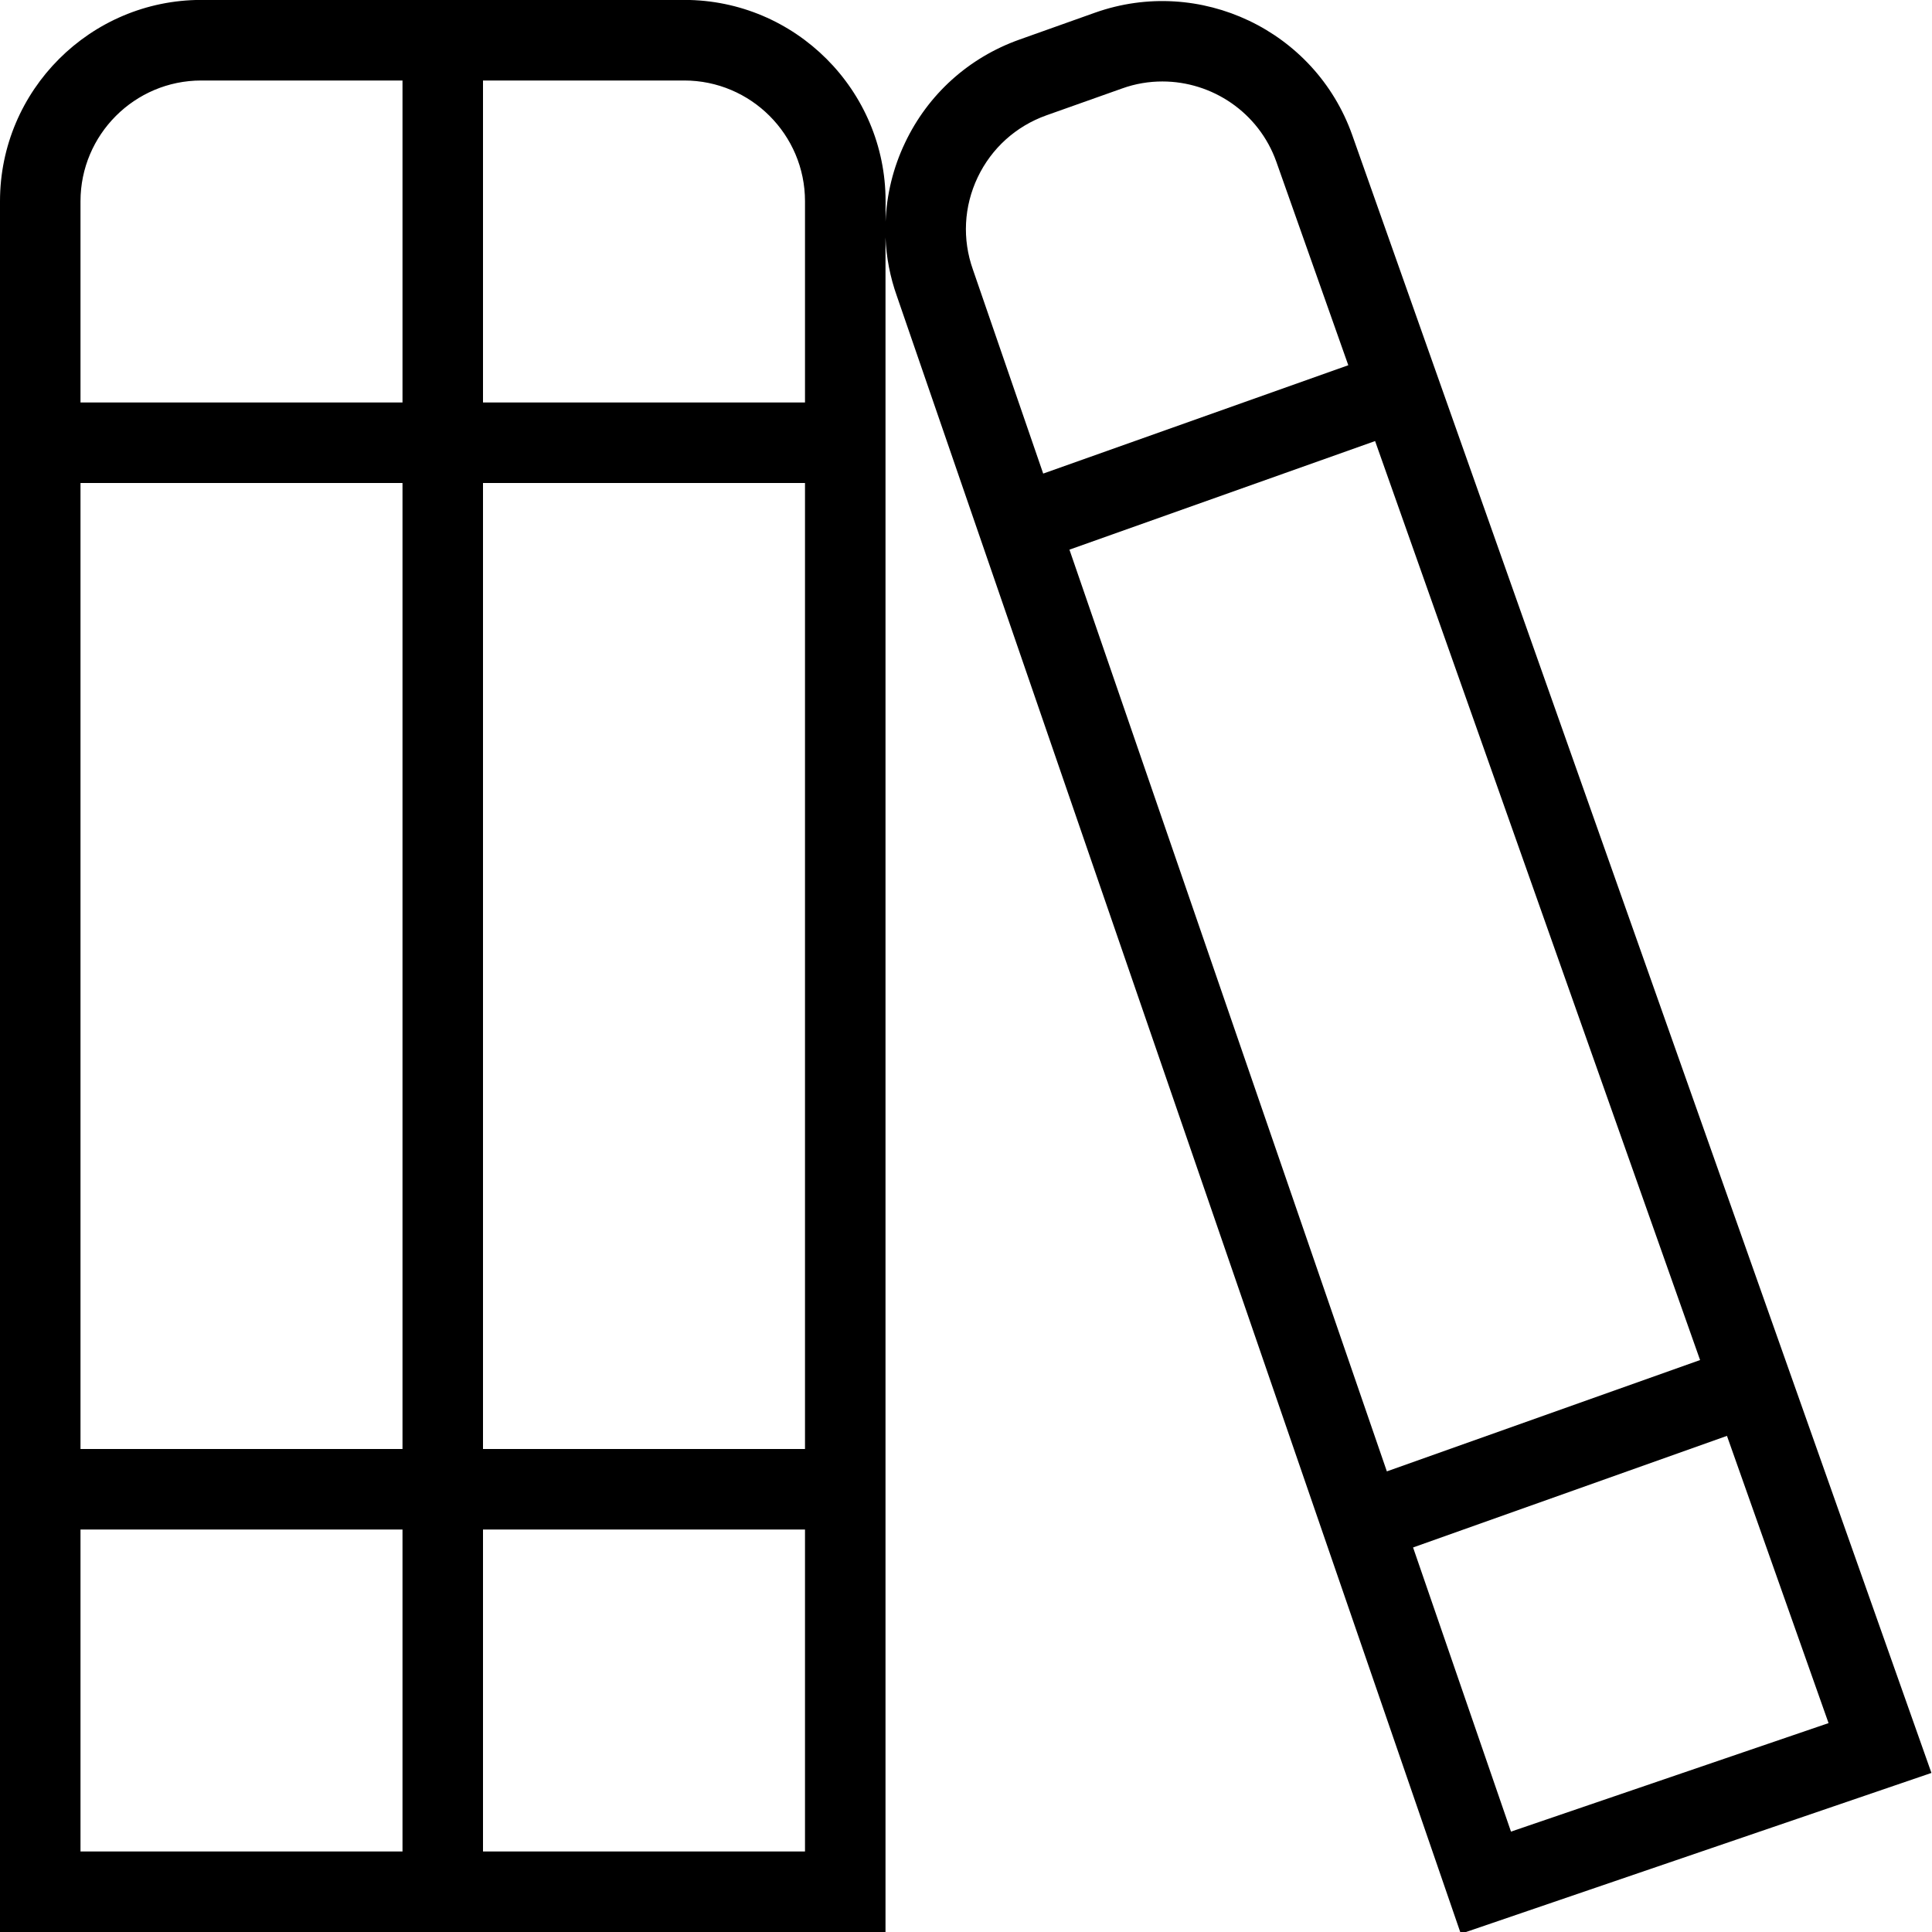
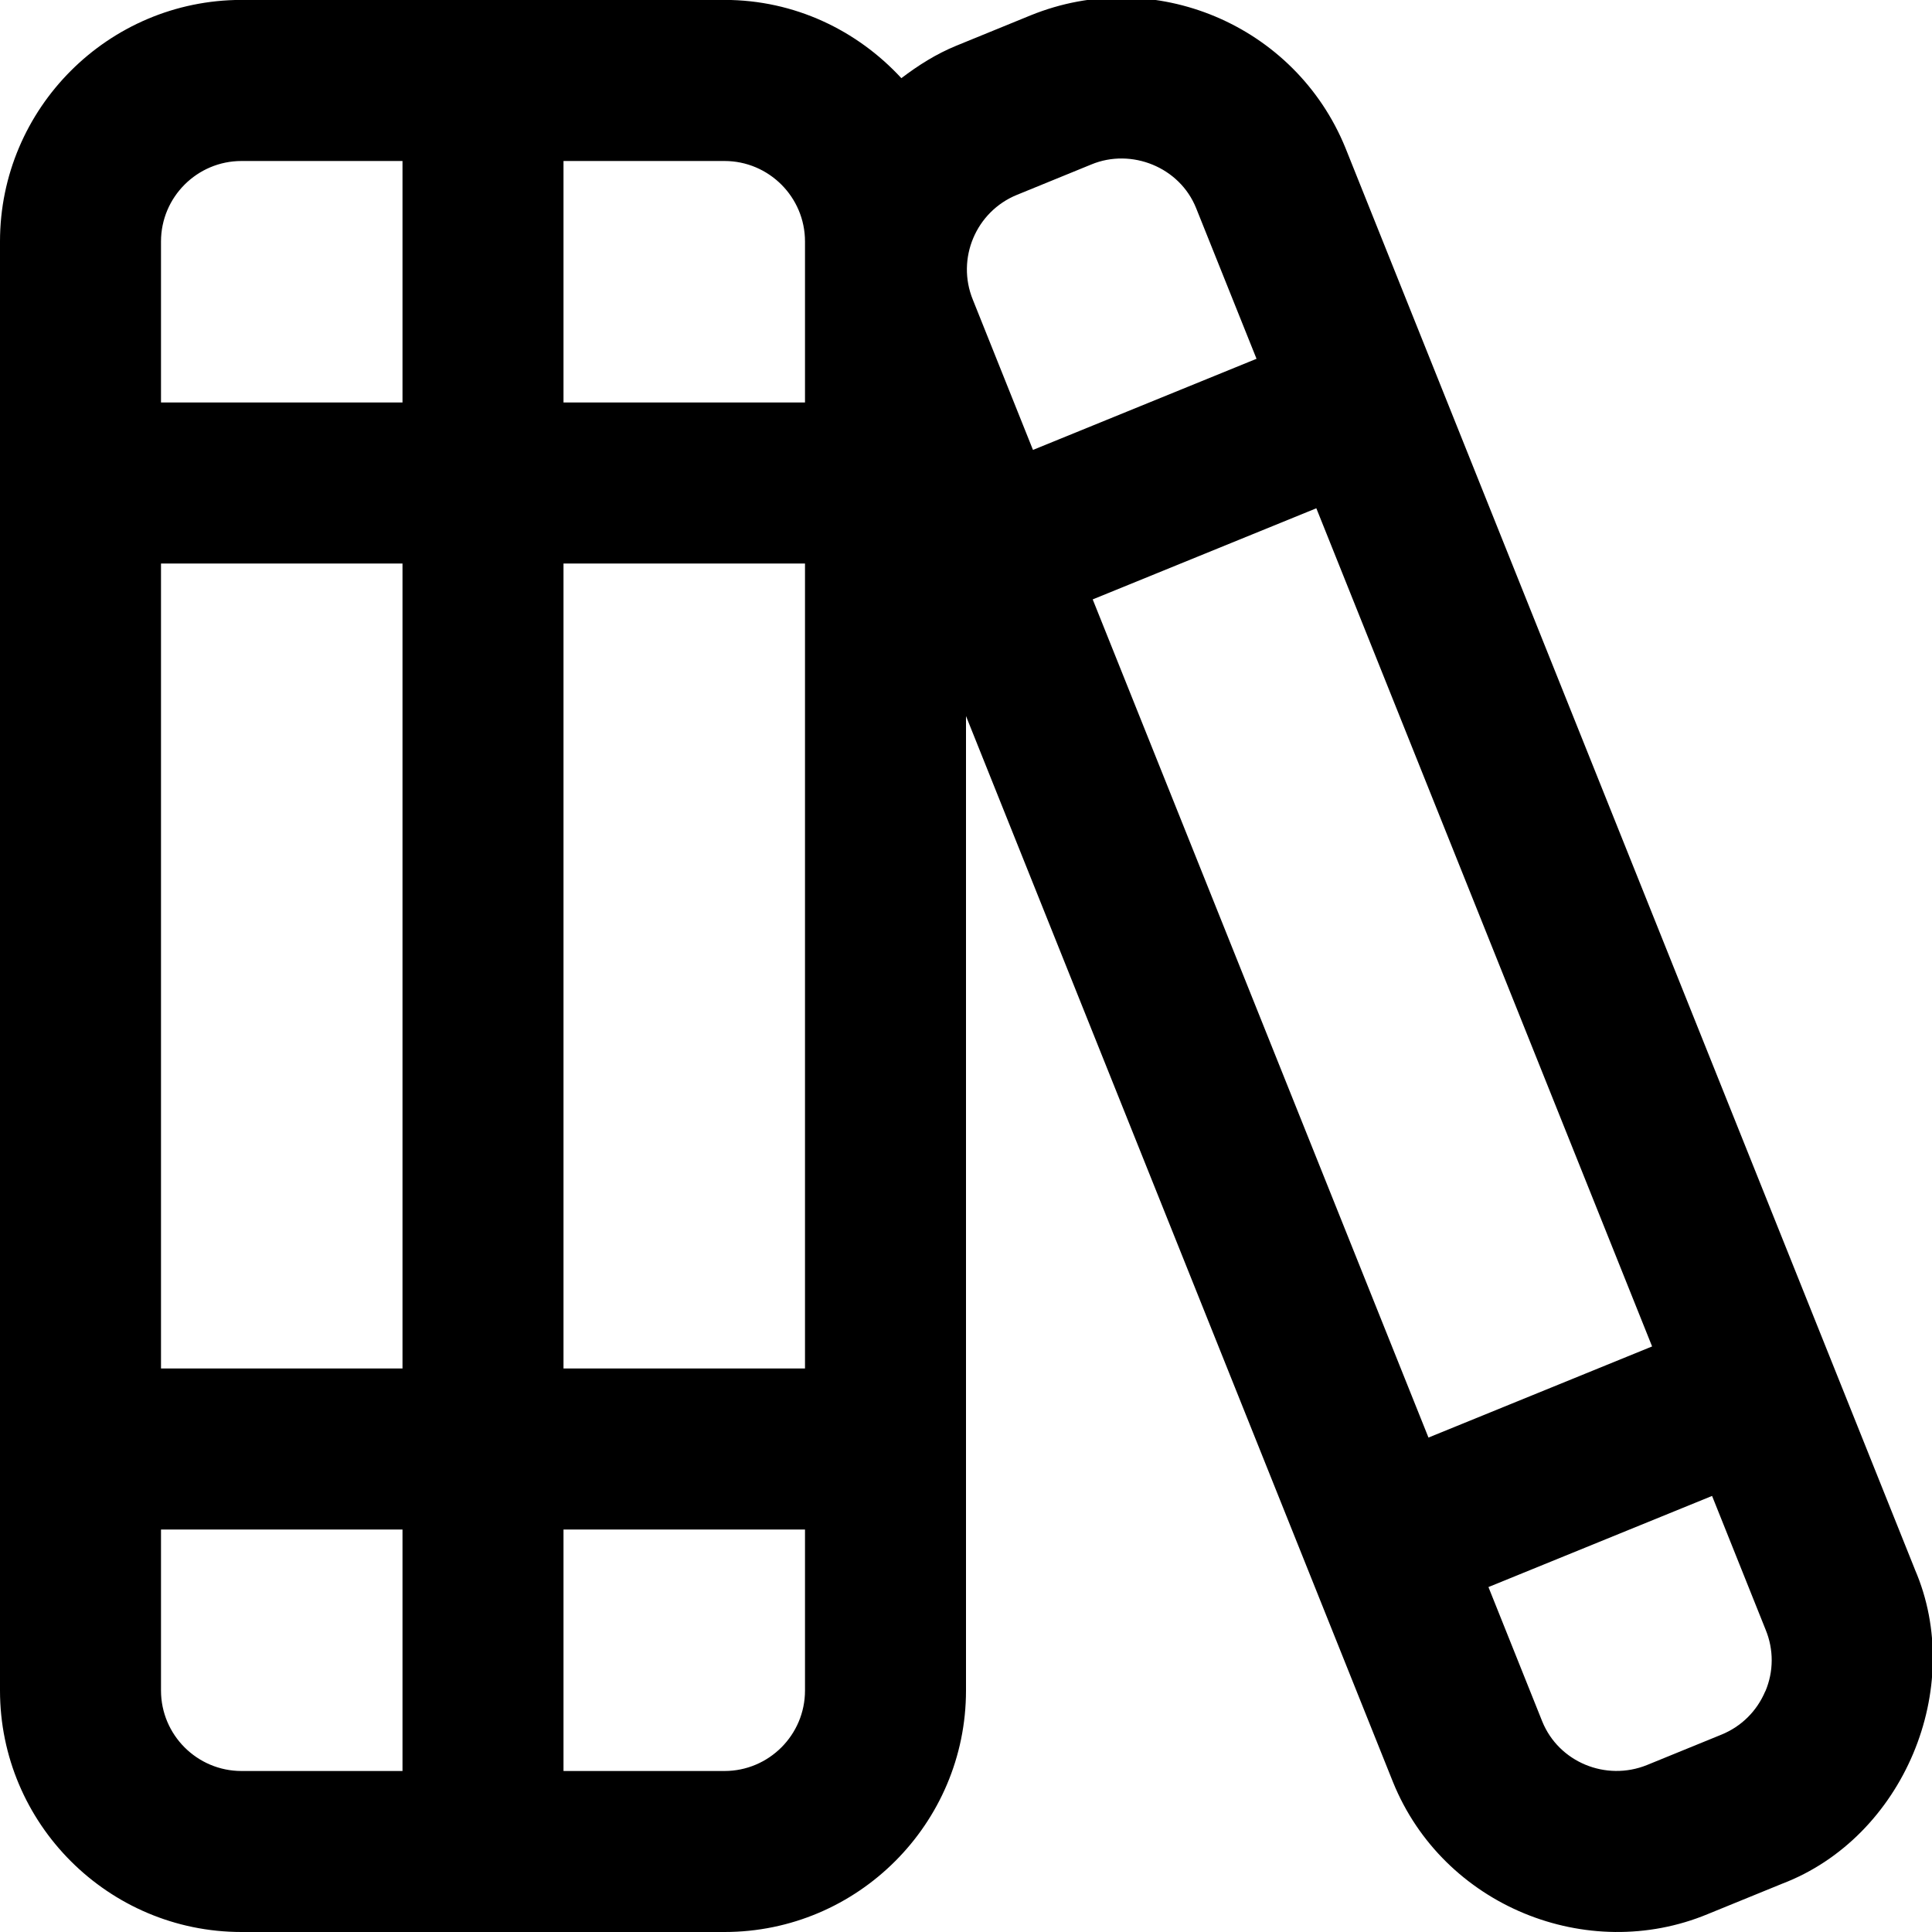
<svg xmlns="http://www.w3.org/2000/svg" id="Layer_1" data-name="Layer 1" viewBox="0 0 24 24" width="512" height="512">
-   <path d="M16.797,1.675c-.462-1.298-1.893-1.978-3.193-1.518l-.941,.335c-.629,.224-1.134,.679-1.42,1.281-.149,.312-.229,.645-.242,.979v-.253c0-1.379-1.122-2.5-2.5-2.5H2.5C1.122,0,0,1.121,0,2.5V24H11V2.95c.01,.246,.057,.492,.142,.73l7.005,20.342,5.846-1.998L16.797,1.675Zm-6.797,.825v2.5H6V1h2.5c.827,0,1.5,.673,1.5,1.5Zm-4,3.5h4v12H6V6Zm-1,12H1V6H5v12ZM2.5,1h2.5V5H1V2.5c0-.827,.673-1.5,1.5-1.5ZM1,19H5v4H1v-4Zm5,4v-4h4v4H6Zm15.119-6.105l-3.891,1.383-3.943-11.45,3.797-1.349,4.037,11.416ZM12.145,2.203c.172-.361,.475-.635,.853-.77l.941-.334c.166-.06,.335-.087,.501-.087,.617,0,1.197,.384,1.415,.997l.894,2.528-3.79,1.346-.873-2.534c-.134-.377-.113-.784,.059-1.146Zm5.409,17.02l3.899-1.386,1.262,3.568-3.945,1.348-1.216-3.529Z" />
+   <path d="M23.786,19.492L16.713,1.836c-.624-1.529-2.376-2.269-3.911-1.645l-.925,.378c-.249,.102-.472,.244-.68,.402-.548-.594-1.326-.972-2.196-.972H3C1.346,0,0,1.346,0,3V21c0,1.654,1.346,3,3,3h6c1.654,0,3-1.346,3-3V8.895l5.304,13.242c.625,1.543,2.417,2.26,3.909,1.641l.926-.378c1.505-.574,2.286-2.434,1.647-3.907ZM13.574,7.446l2.778-1.132,4.171,10.412-2.778,1.132L13.574,7.446Zm-.942-5.025l.925-.378c.496-.206,1.097,.031,1.302,.543l.75,1.871-2.777,1.132-.747-1.866c-.208-.51,.038-1.095,.549-1.303ZM2,7h3v10H2V7Zm5,0h3v10h-3V7Zm3-4v2h-3V2h2c.551,0,1,.448,1,1ZM3,2h2v3H2V3c0-.552,.449-1,1-1Zm-1,19v-2h3v3H3c-.551,0-1-.448-1-1Zm7,1h-2v-3h3v2c0,.552-.449,1-1,1Zm12.929-.991c-.104,.247-.297,.438-.544,.539h0l-.926,.378c-.511,.206-1.095-.037-1.3-.54l-.669-1.671,2.778-1.132,.665,1.661c.102,.247,.101,.52-.003,.766Z" />
</svg>
